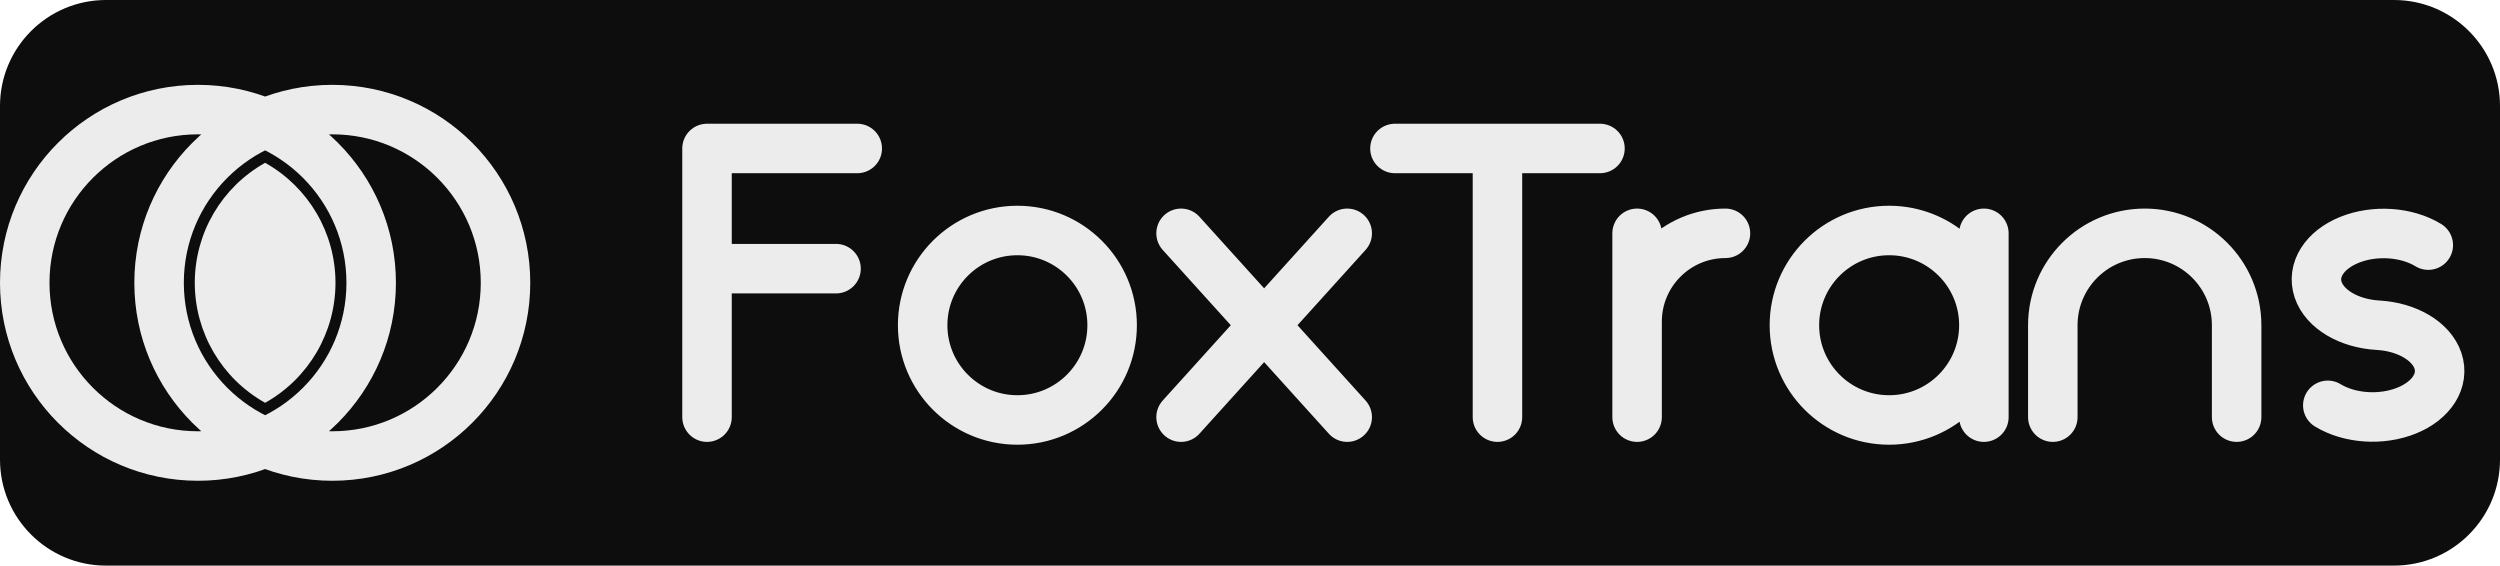
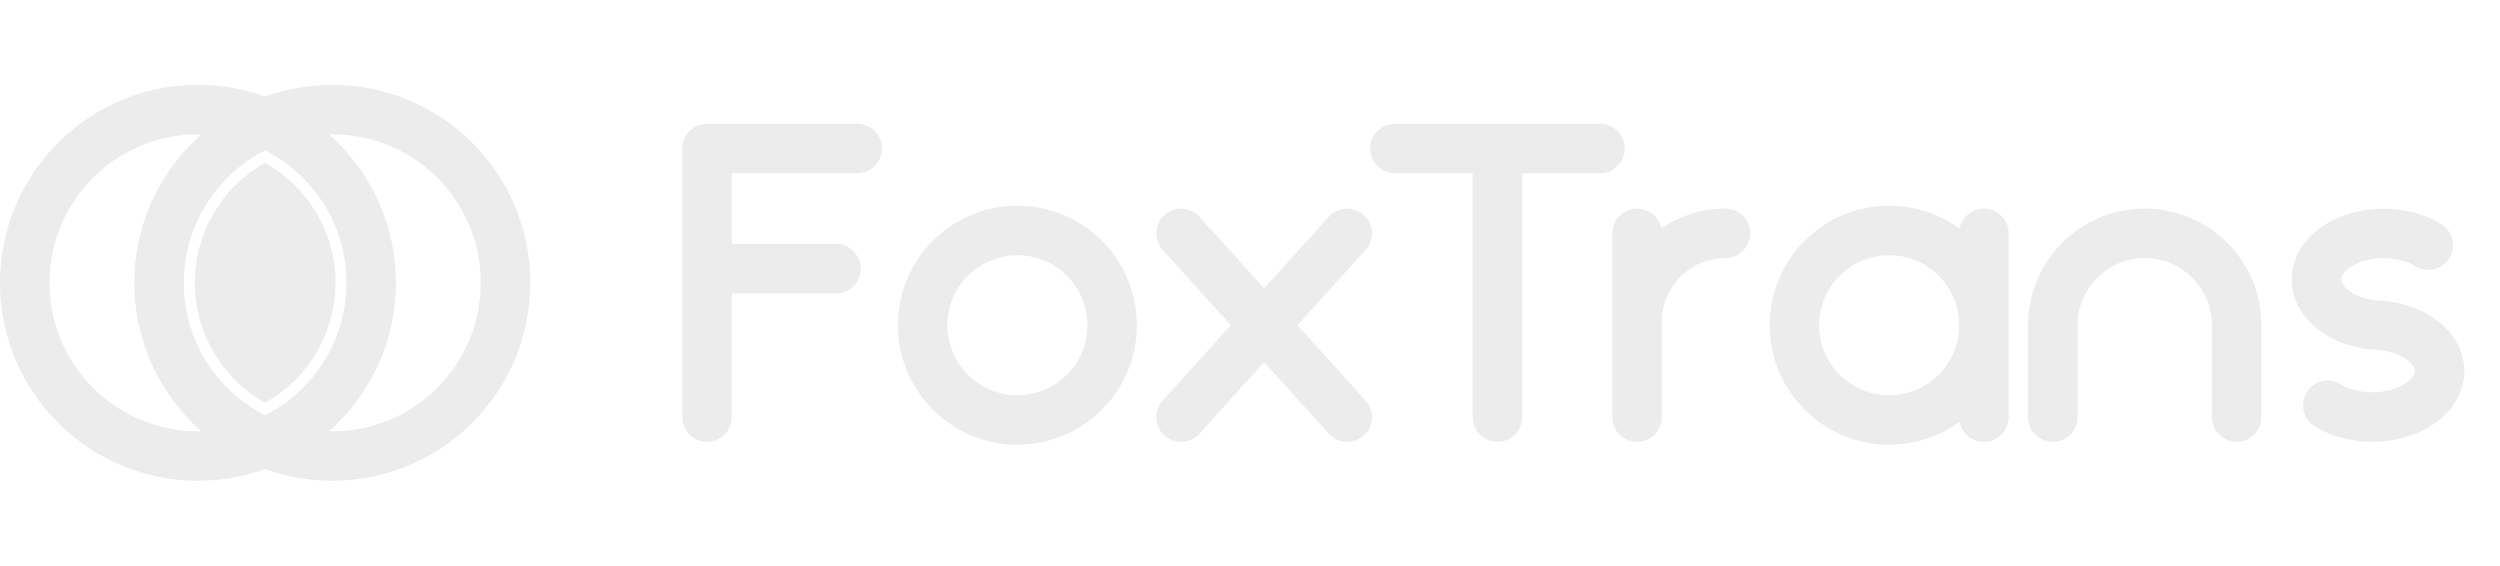
<svg xmlns="http://www.w3.org/2000/svg" viewBox="0 0 141.44 32" width="141.44" height="32" fill="none" role="img" aria-label="FoxTrans">
-   <rect width="141.44" height="32" rx="6" ry="6" fill="#0D0D0D" />
  <path d="M1.4 16A9.8 9.8 0 1 0 21 16A9.8 9.8 0 1 0 1.4 16ZM9 16A9.8 9.8 0 1 0 28.6 16A9.8 9.8 0 1 0 9 16Z" fill="none" stroke="#ECECEC" stroke-width="2.8" />
  <path d="M15 9.211A7.78 7.78 0 0 1 15 22.789A7.78 7.78 0 0 1 15 9.211Z" fill="#ECECEC" />
  <path d="M40 8.4L40 23.6M40 8.4L48.5 8.4M40 15.2L47.3 15.2M52.2 18.4A5.36 5.36 0 1 0 62.92 18.4A5.36 5.36 0 1 0 52.2 18.4ZM66.82 13.2L76.22 23.6M76.22 13.2L66.82 23.6M78.92 8.4L90.52 8.4M84.72 8.4L84.72 23.6M92.62 13.2L92.62 23.6M92.62 18.2A5 5 0 0 1 97.62 13.2M101.52 18.4A5.36 5.36 0 1 0 112.24 18.4A5.36 5.36 0 1 0 101.52 18.4ZM112.24 13.2L112.24 23.6M116.14 23.6L116.14 18.4A5.2 5.2 0 0 1 126.54 18.4L126.54 23.6M137.383 13.868A3.8 2.6 0 1 0 134.54 18.4A3.8 2.6 0 1 1 131.697 22.932" fill="none" stroke="#ECECEC" stroke-width="2.8" stroke-linecap="round" stroke-linejoin="round" />
</svg>
